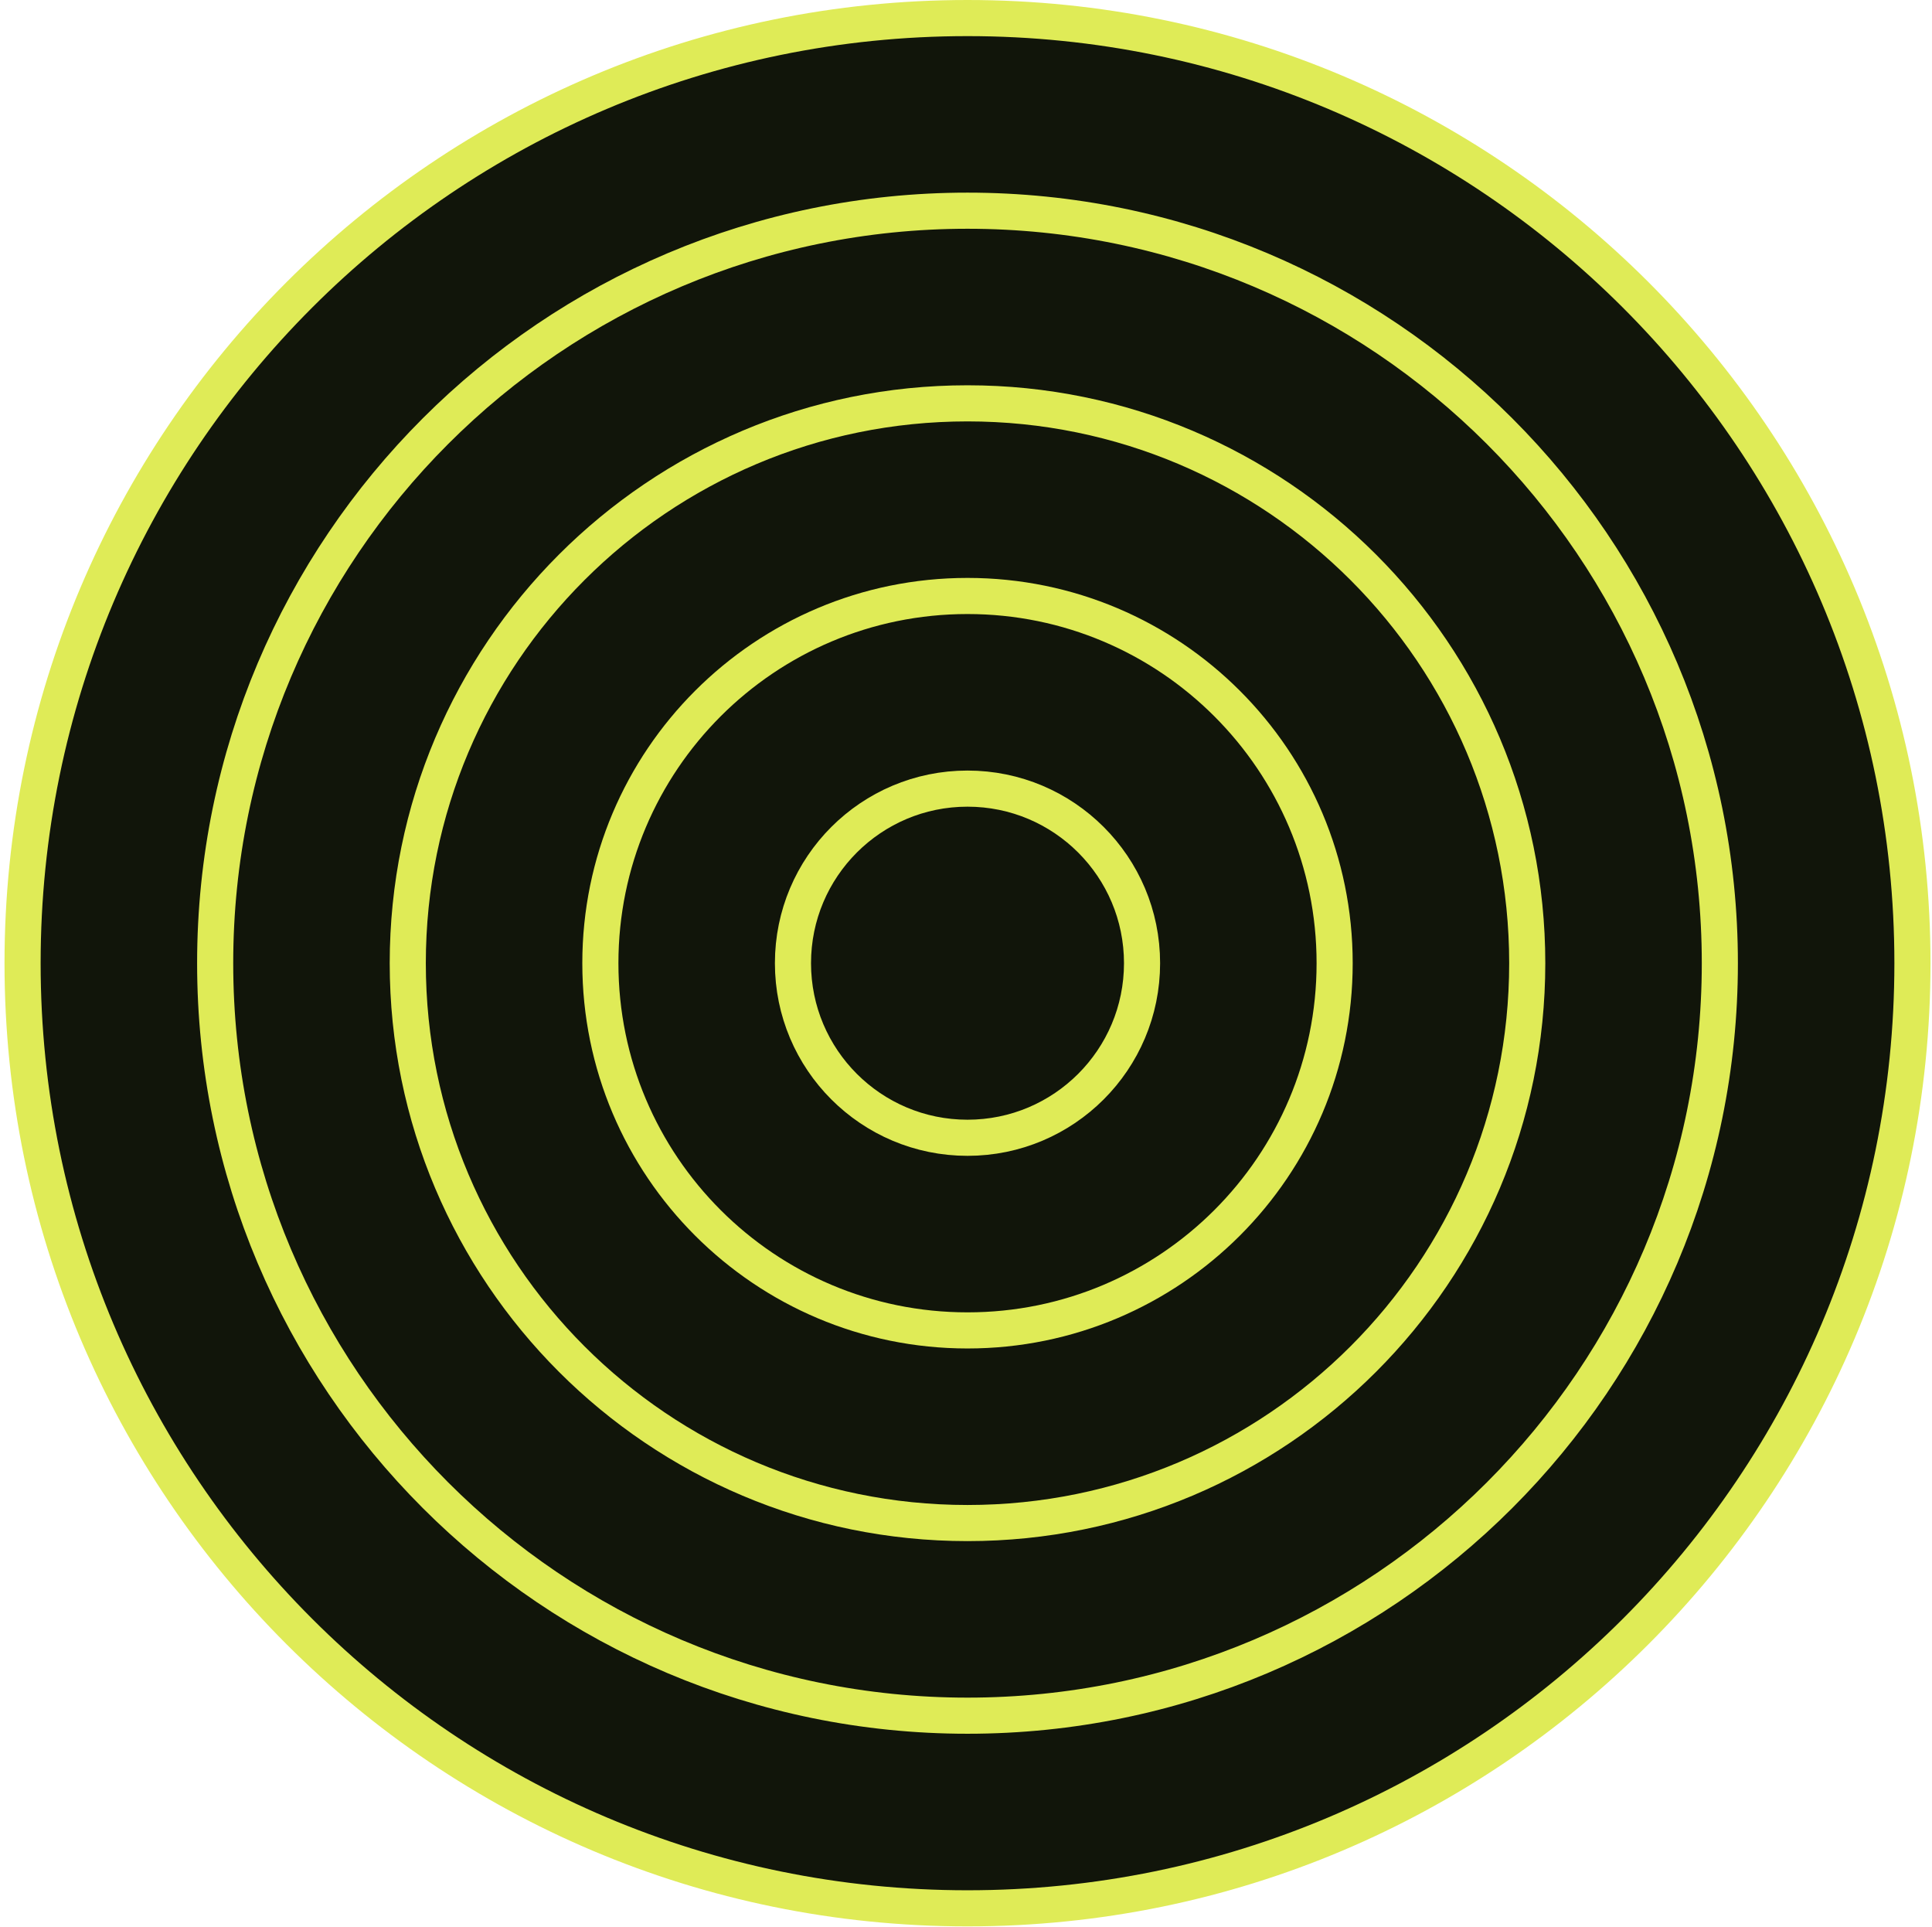
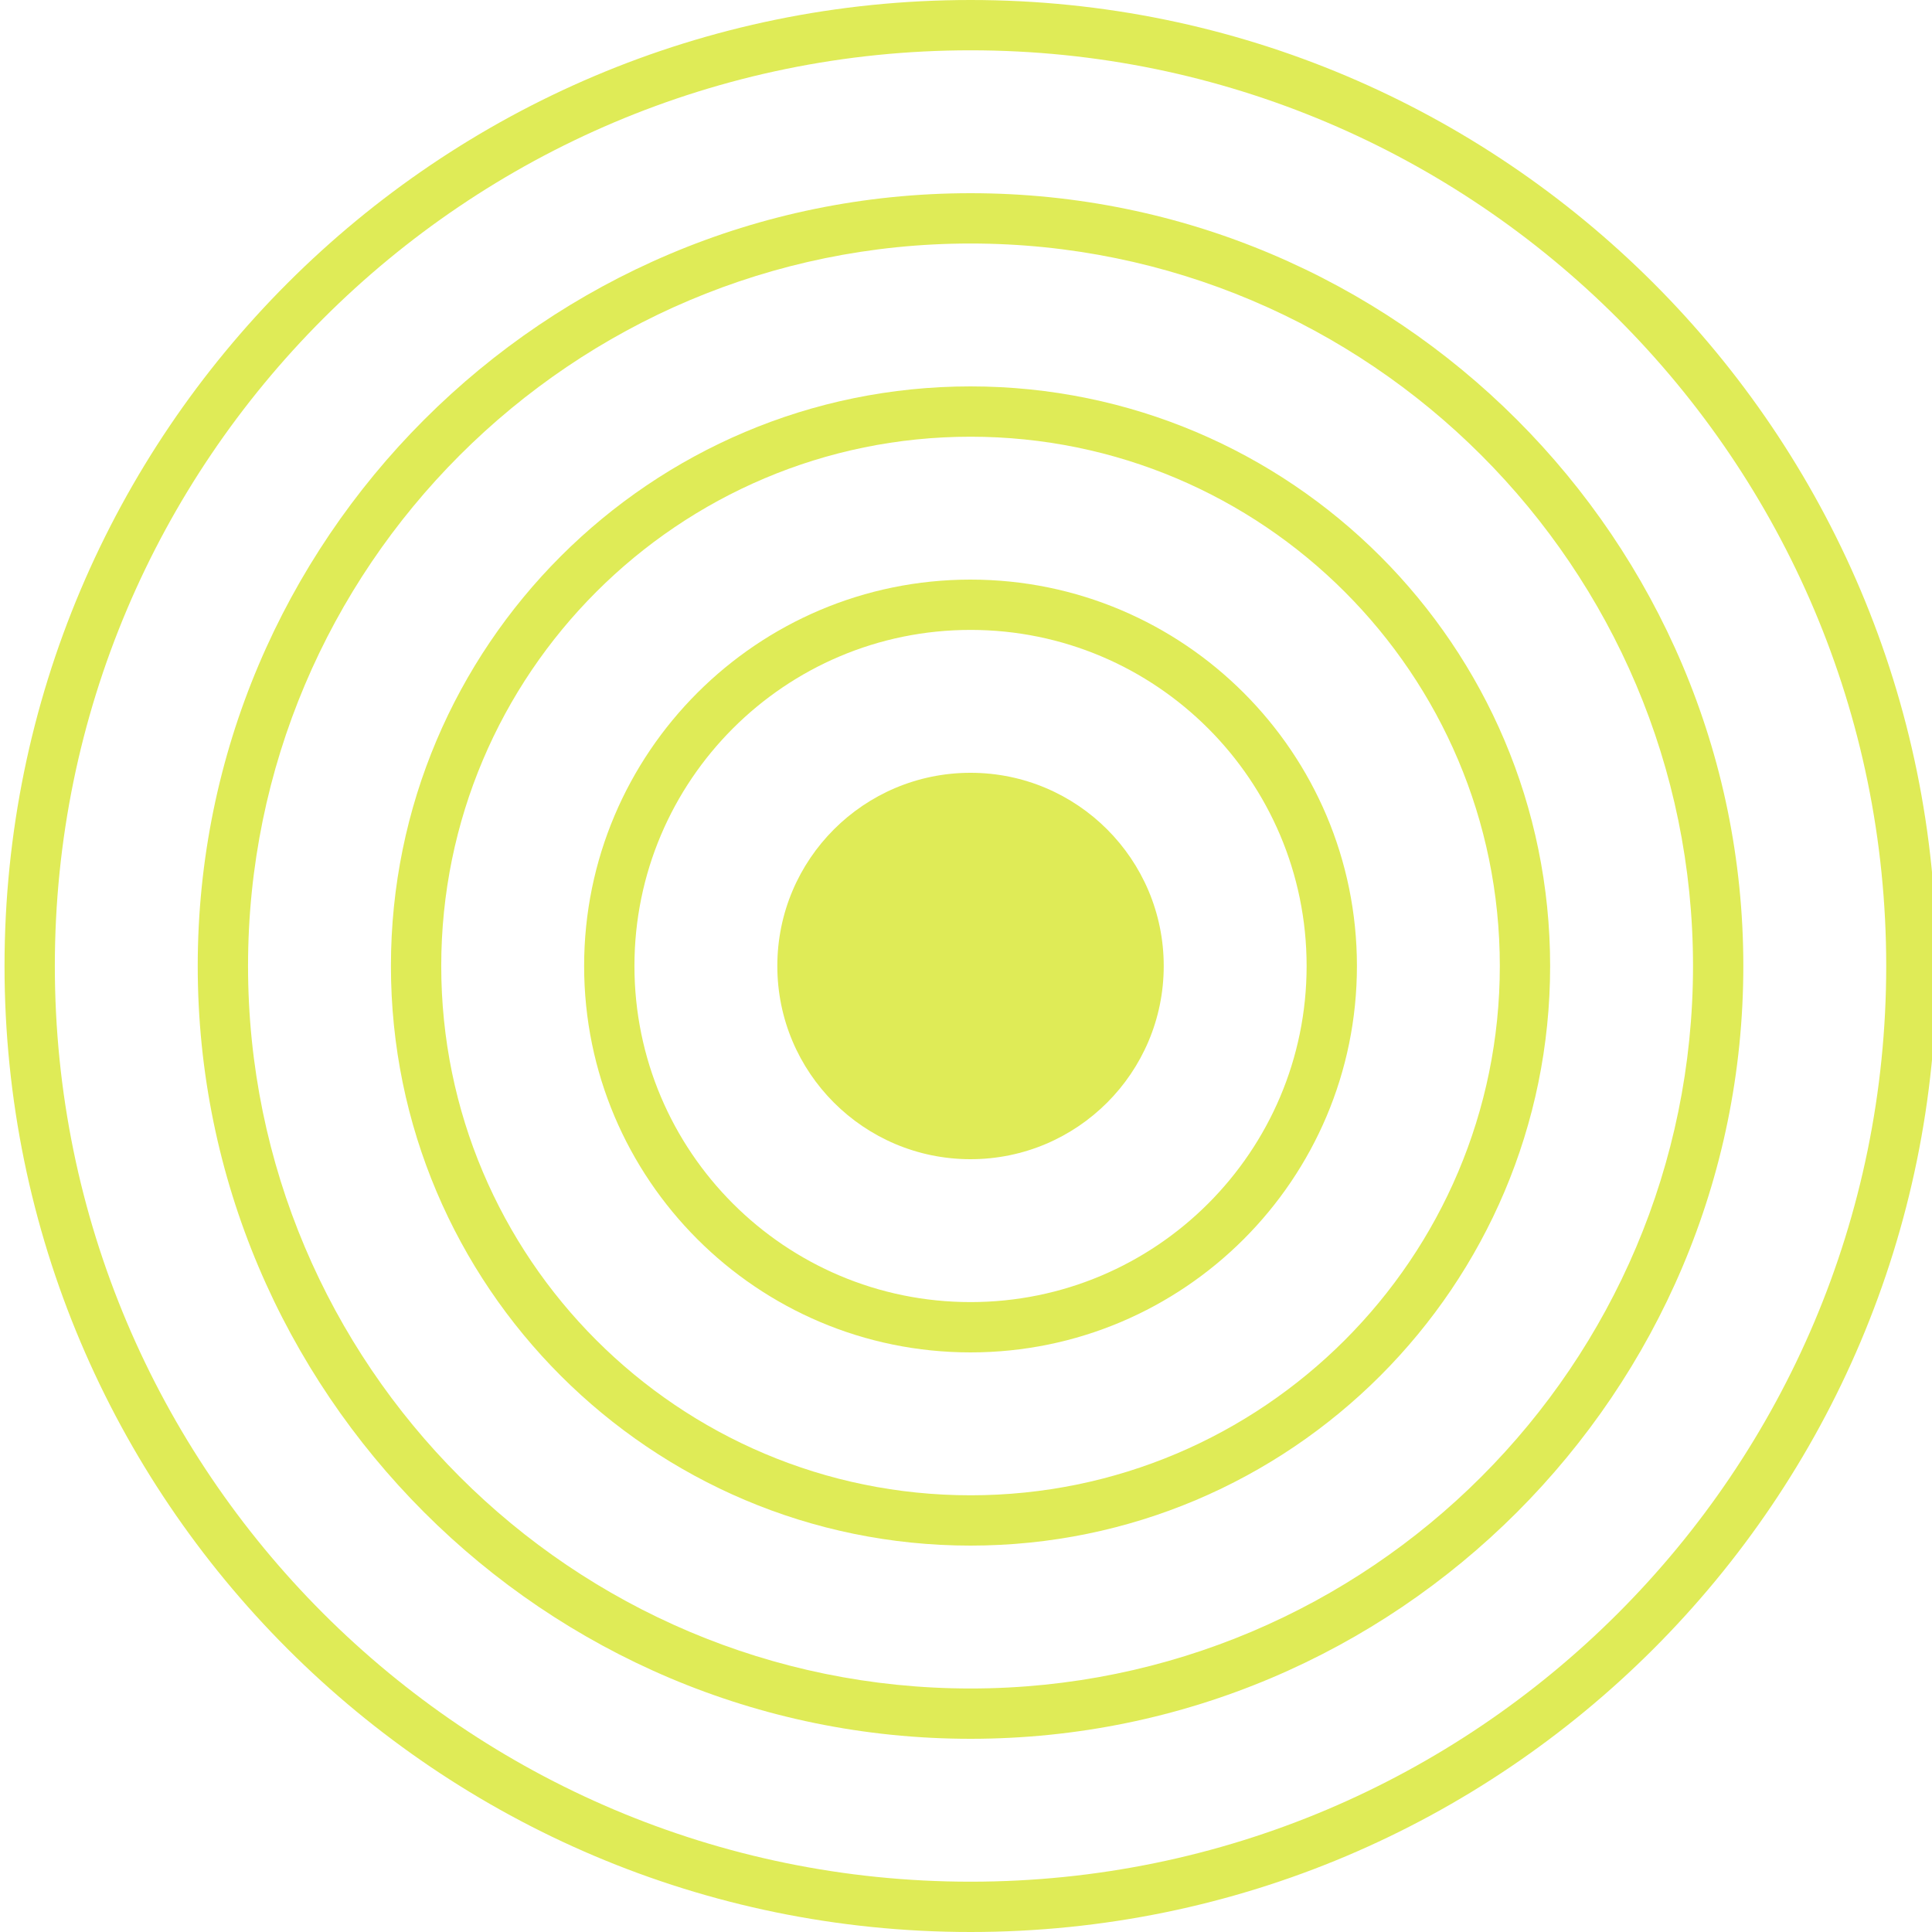
- <svg xmlns="http://www.w3.org/2000/svg" width="321" height="320" viewBox="0 0 321 320" fill="none">
-   <circle cx="160.75" cy="160" r="157" fill="#11150A" stroke="#DFEB57" stroke-width="6" />
-   <circle cx="160.75" cy="160" r="125" fill="#11150A" stroke="#DFEB57" stroke-width="6" />
-   <circle cx="160.75" cy="160" r="93" fill="#11150A" stroke="#DFEB57" stroke-width="6" />
-   <circle cx="160.75" cy="160" r="61" fill="#11150A" stroke="#DFEB57" stroke-width="6" />
-   <circle cx="160.75" cy="160" r="29" fill="#11150A" stroke="#DFEB57" stroke-width="6" />
+ <svg xmlns="http://www.w3.org/2000/svg" viewBox="0 0 320 320" fill="none">
+   <path fill-rule="evenodd" clip-rule="evenodd" d="M160.75 0C249.056 0 320.75 71.694 320.75 160C320.75 248.306 249.056 320 160.75 320C72.444 320 0.75 248.306 0.75 160C0.75 71.694 72.444 0 160.75 0ZM160.75 8.333C77.043 8.333 9.083 76.293 9.083 160C9.083 243.707 77.043 311.667 160.75 311.667C244.457 311.667 312.417 243.707 312.417 160C312.417 76.293 244.457 8.333 160.75 8.333Z" fill="#DFEB57" />
+   <path fill-rule="evenodd" clip-rule="evenodd" d="M160.75 32C231.395 32 288.75 89.355 288.75 160C288.75 230.645 231.395 288 160.75 288C90.105 288 32.75 230.645 32.75 160C32.75 89.355 90.105 32 160.75 32ZM160.75 40.333C94.704 40.333 41.083 93.954 41.083 160C41.083 226.046 94.704 279.667 160.75 279.667C226.796 279.667 280.417 226.046 280.417 160C280.417 93.954 226.796 40.333 160.75 40.333Z" fill="#DFEB57" />
+   <path fill-rule="evenodd" clip-rule="evenodd" d="M160.75 64C213.734 64 256.75 107.016 256.75 160C256.75 212.984 213.734 256 160.75 256C107.766 256 64.75 212.984 64.75 160C64.75 107.016 107.766 64 160.75 64ZM160.75 72.333C112.365 72.333 73.083 111.615 73.083 160C73.083 208.385 112.365 247.667 160.75 247.667C209.135 247.667 248.417 208.385 248.417 160C248.417 111.615 209.135 72.333 160.75 72.333Z" fill="#DFEB57" />
+   <path fill-rule="evenodd" clip-rule="evenodd" d="M160.75 96C196.073 96 224.75 124.677 224.75 160C224.75 195.323 196.073 224 160.75 224C125.427 224 96.75 195.323 96.75 160C96.75 124.677 125.427 96 160.75 96ZM160.75 104.333C130.027 104.333 105.083 129.277 105.083 160C105.083 190.723 130.027 215.667 160.75 215.667C191.473 215.667 216.417 190.723 216.417 160C216.417 129.277 191.473 104.333 160.75 104.333Z" fill="#DFEB57" />
+   <path d="M160.75 192C178.423 192 192.75 177.673 192.75 160C192.75 142.327 178.423 128 160.75 128C143.077 128 128.75 142.327 128.75 160C128.75 177.673 143.077 192 160.75 192Z" fill="#DFEB57" />
</svg>
